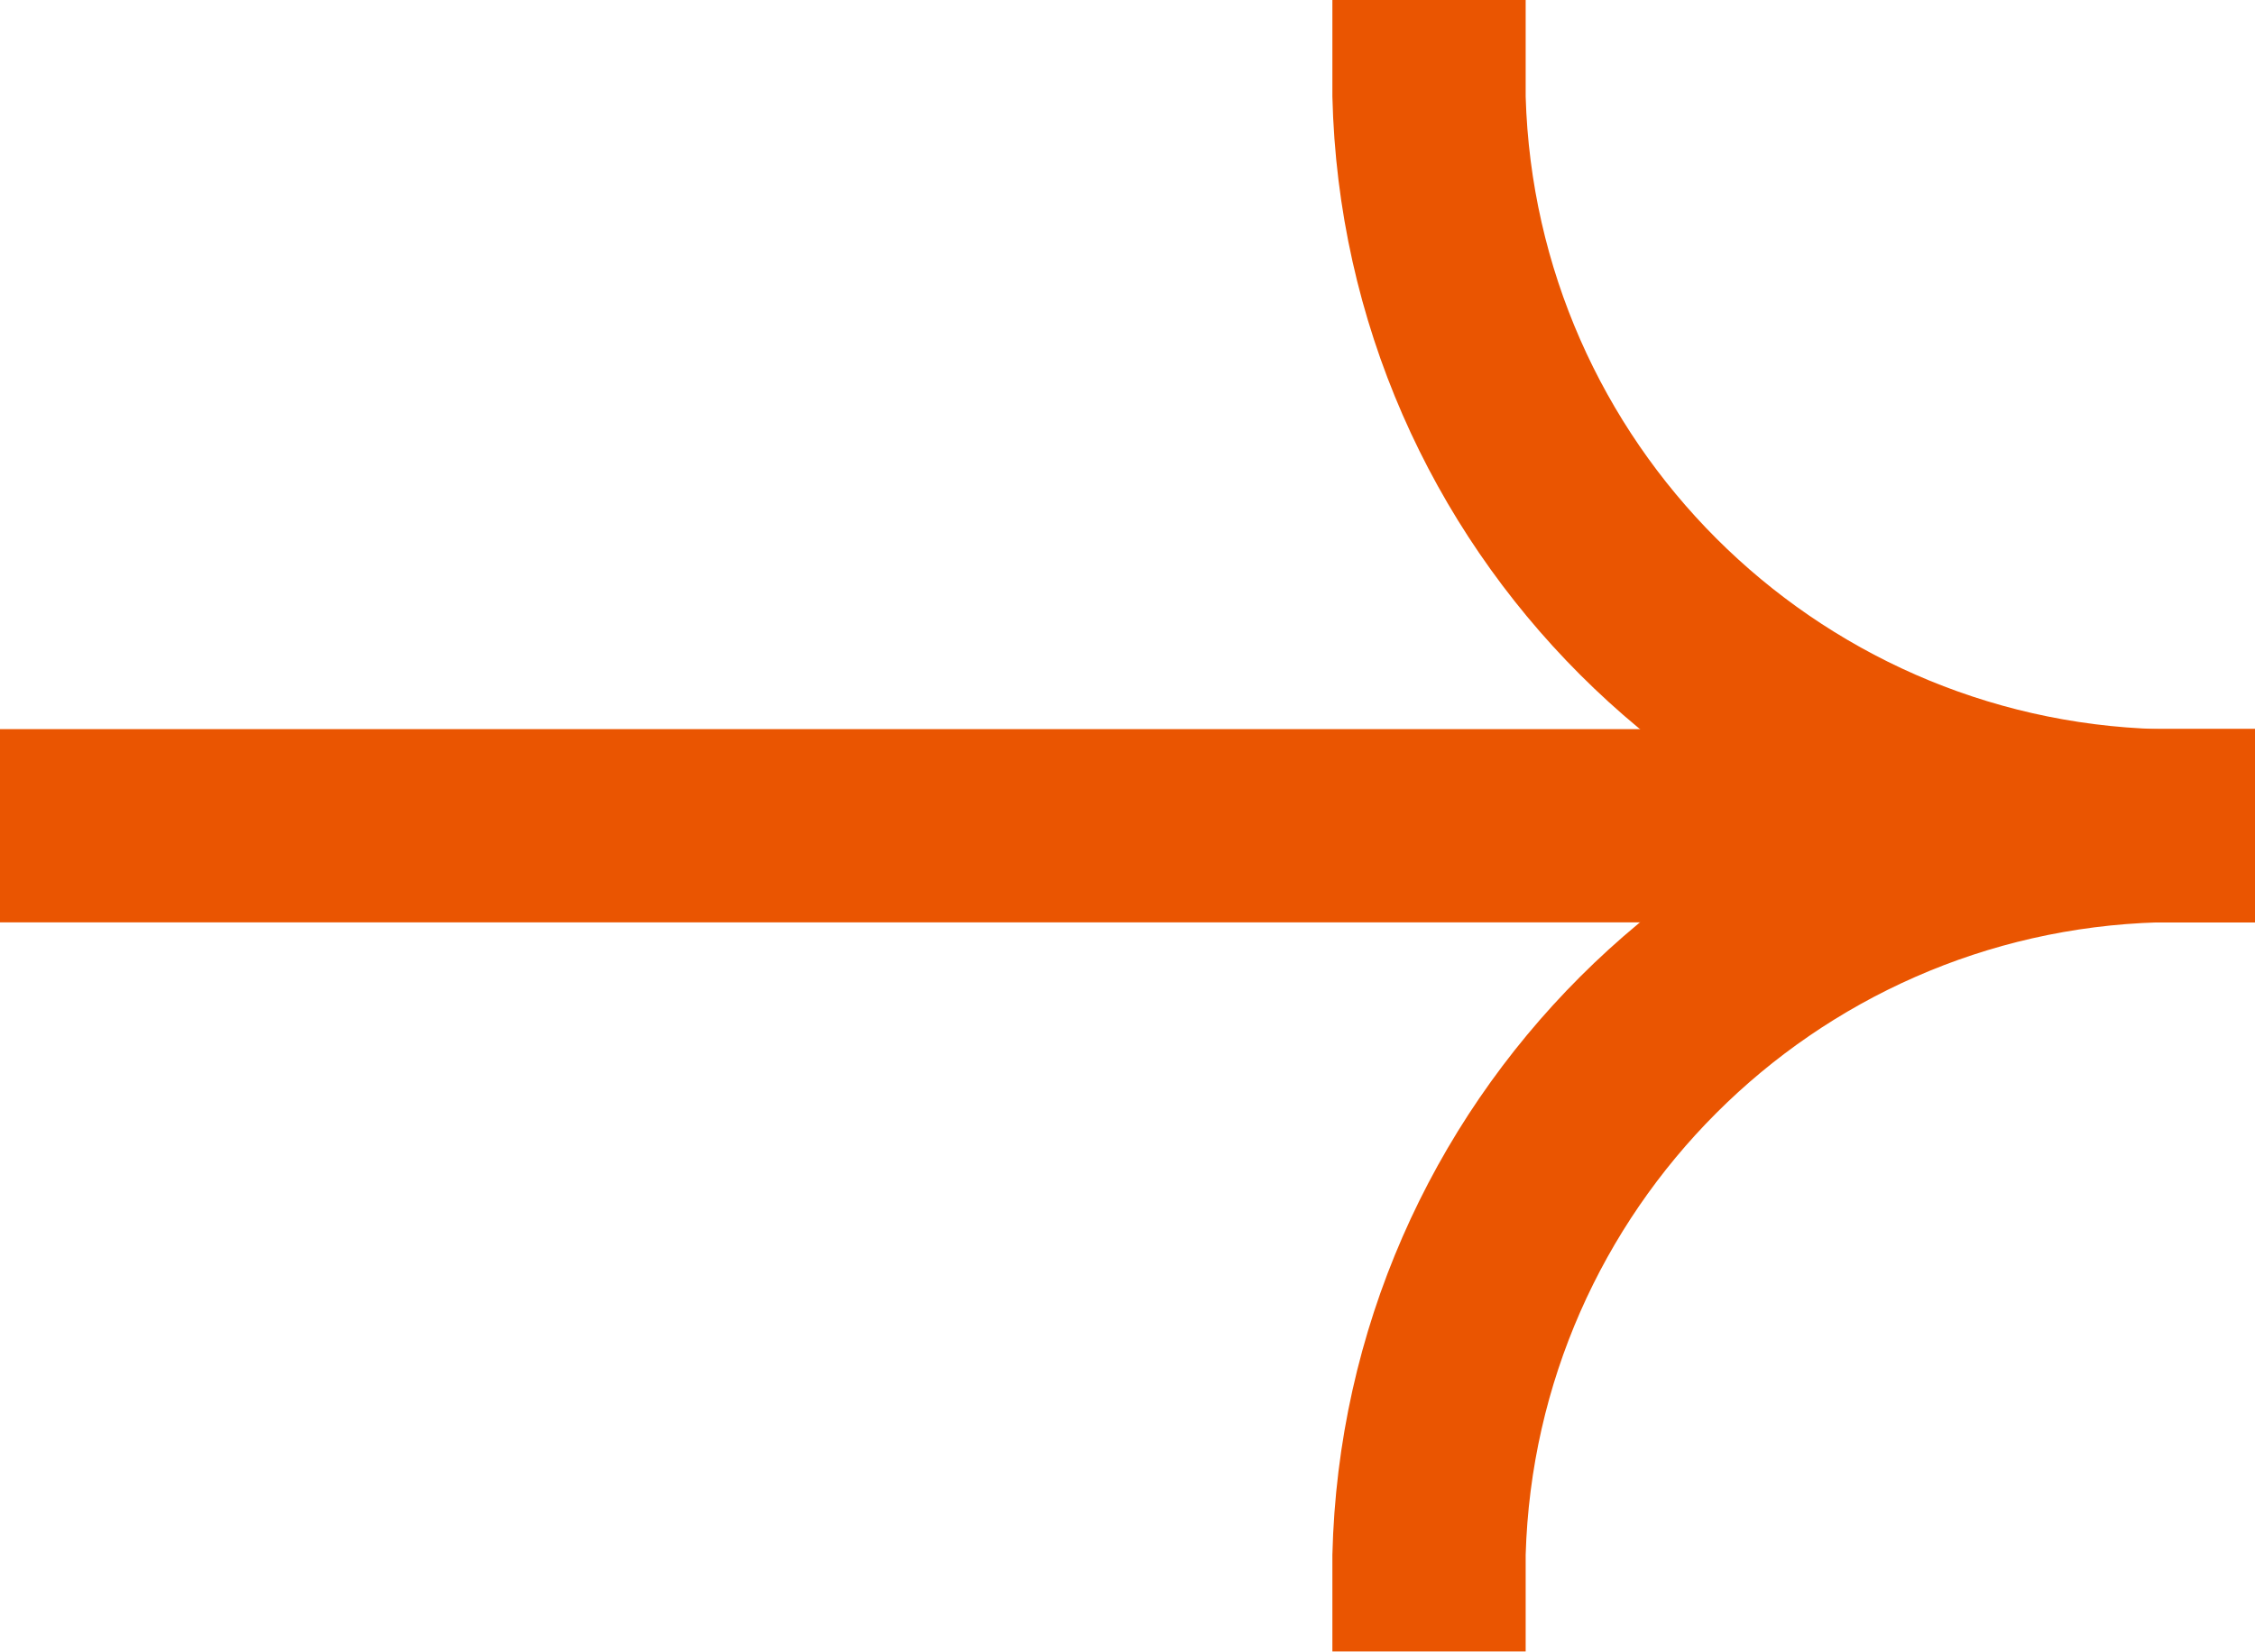
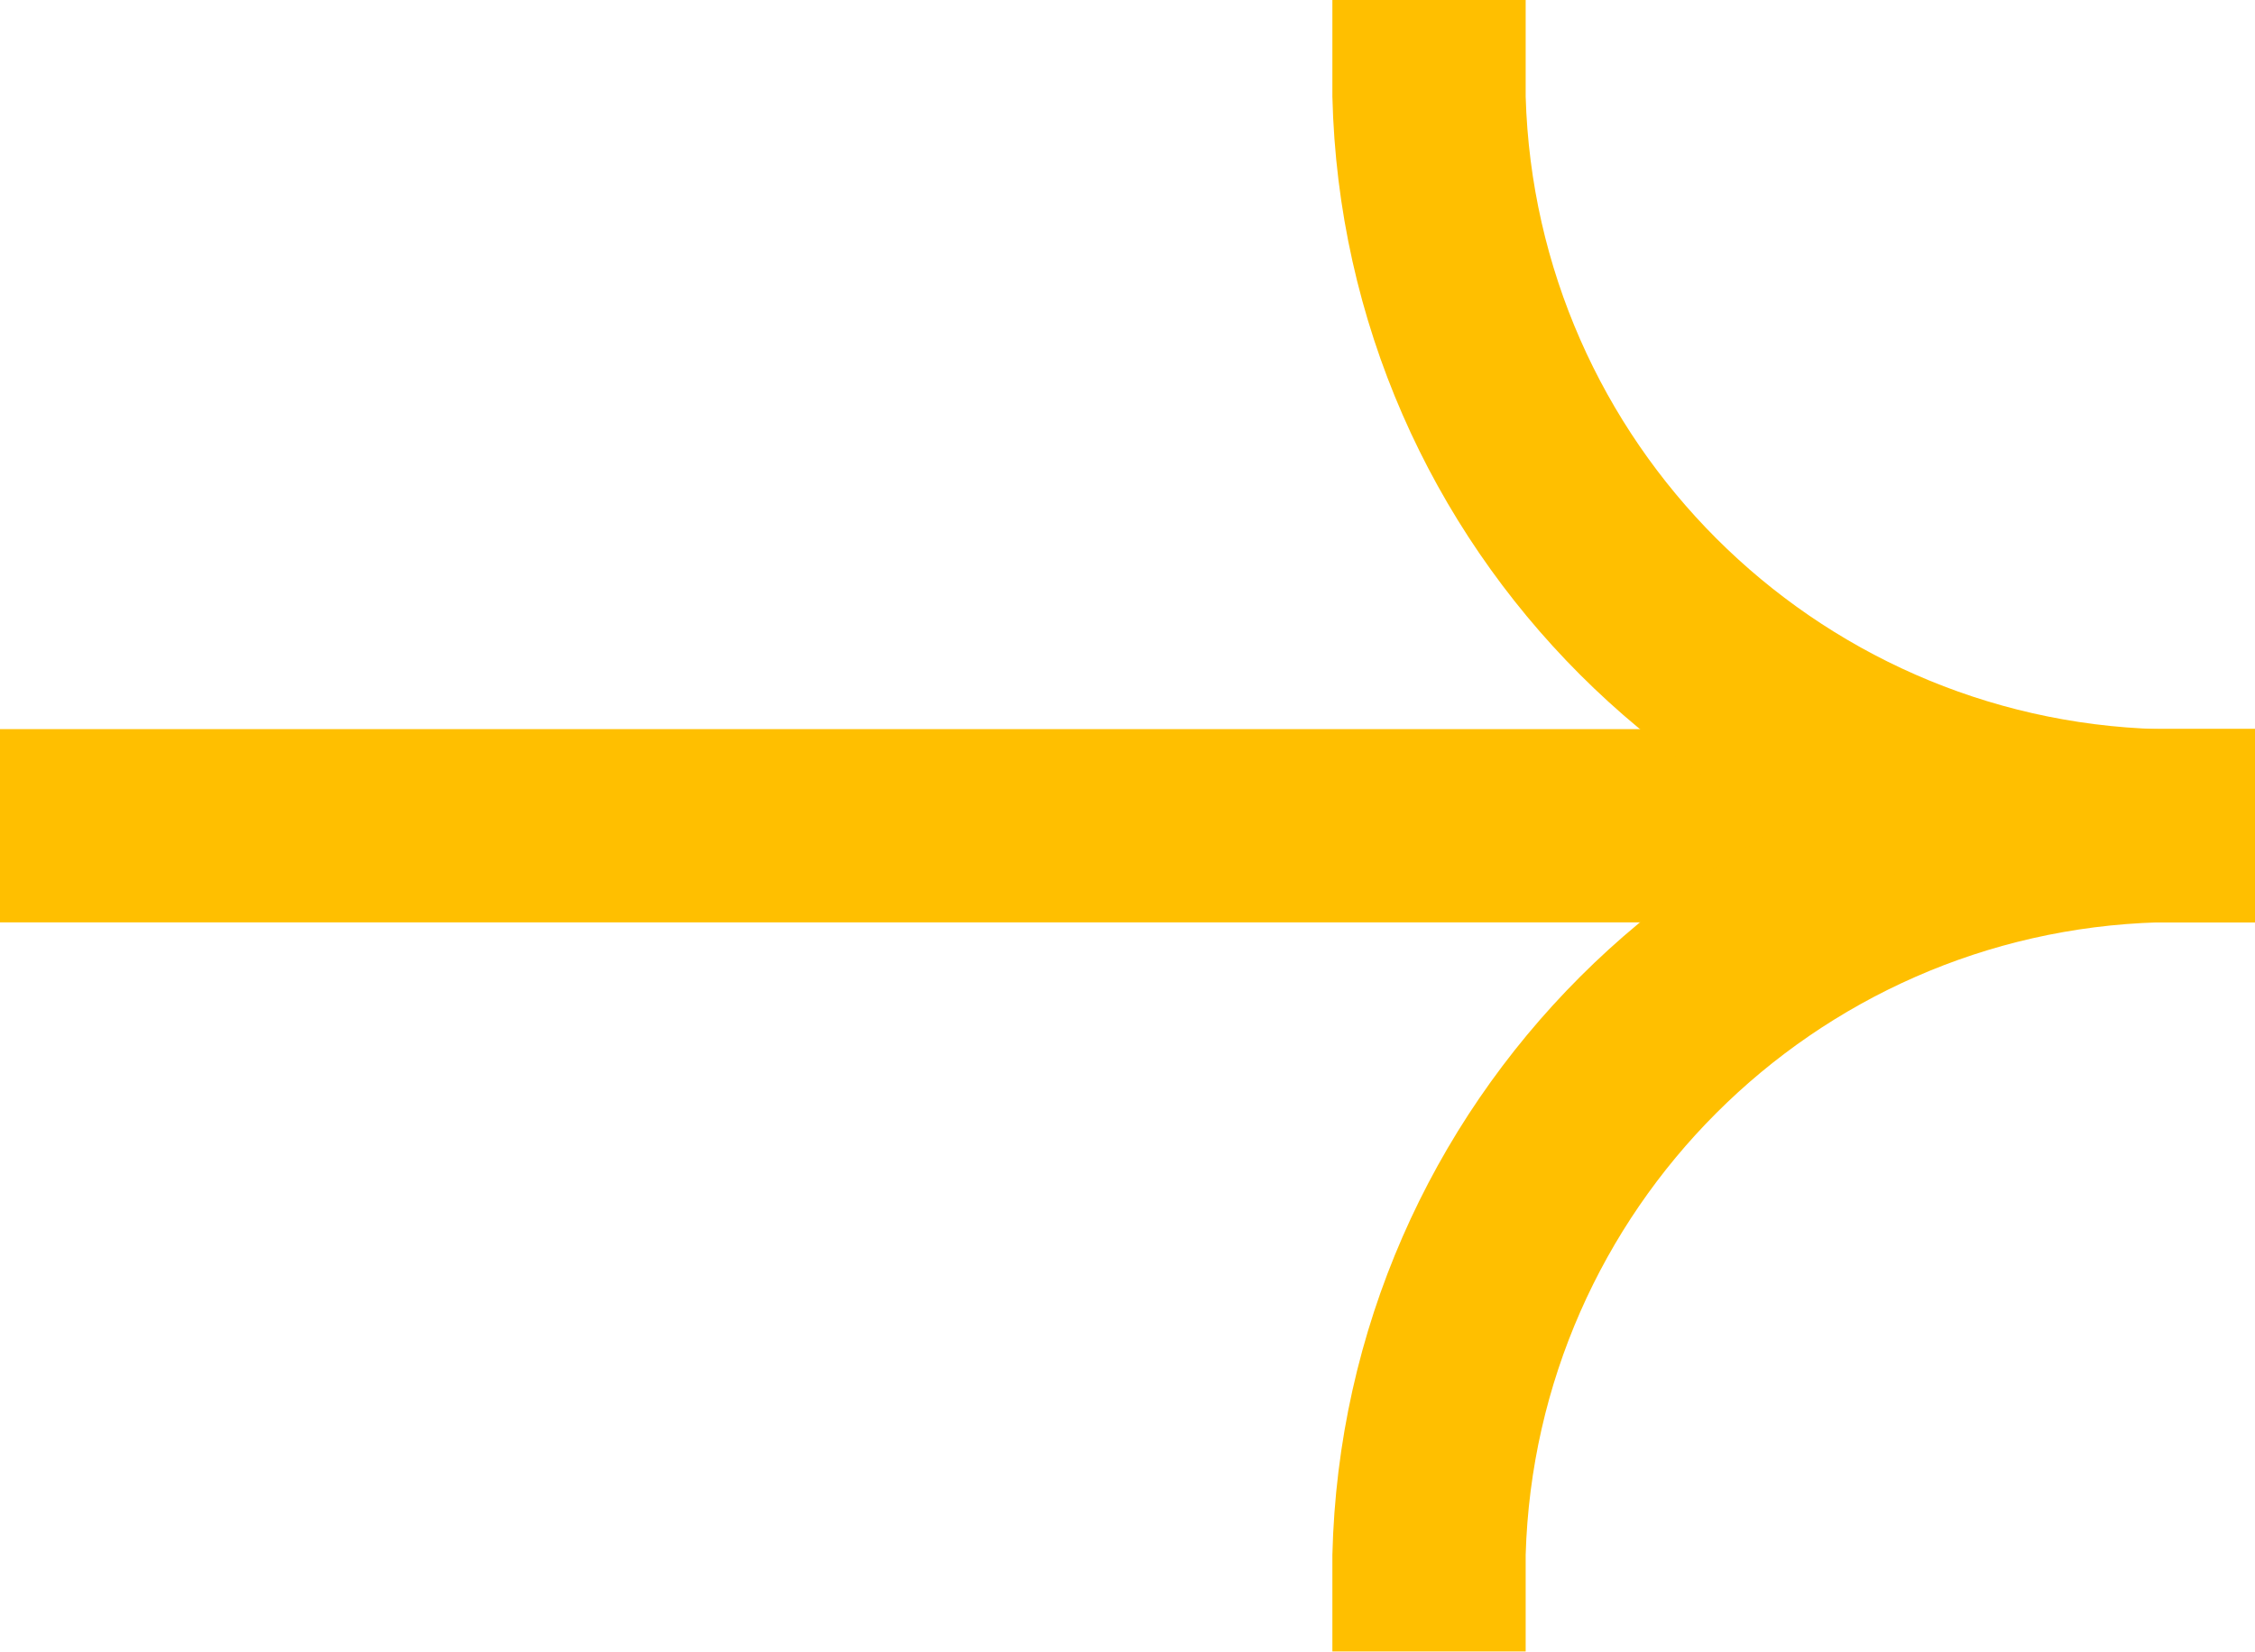
<svg xmlns="http://www.w3.org/2000/svg" width="17.5" height="12.82" viewBox="0 0 17.5 12.82">
-   <path d="M17.5,7.16H0V5.66H17.5Z" fill="#ea5501" fill-rule="evenodd" />
-   <path d="M16.75,5.66a6.57,6.57,0,0,0-6.41,6.41v.75h1.5v-.75a5.06,5.06,0,0,1,4.91-4.91h.75V5.66Z" fill="#ea5501" fill-rule="evenodd" />
-   <path d="M16.75,7.16A6.57,6.57,0,0,1,10.34.75V0h1.5V.75a5.06,5.06,0,0,0,4.91,4.91h.75v1.5Z" fill="#ea5501" fill-rule="evenodd" />
+   <path d="M17.5,7.16H0V5.66H17.5Z" fill="#ffbf00" fill-rule="evenodd" />
+   <path d="M16.75,5.66a6.57,6.57,0,0,0-6.41,6.41v.75h1.5v-.75a5.06,5.06,0,0,1,4.91-4.91h.75V5.66Z" fill="#ffbf00" fill-rule="evenodd" />
+   <path d="M16.75,7.16A6.57,6.57,0,0,1,10.34.75V0h1.5V.75a5.06,5.06,0,0,0,4.91,4.91h.75v1.5Z" fill="#ffbf00" fill-rule="evenodd" />
</svg>
